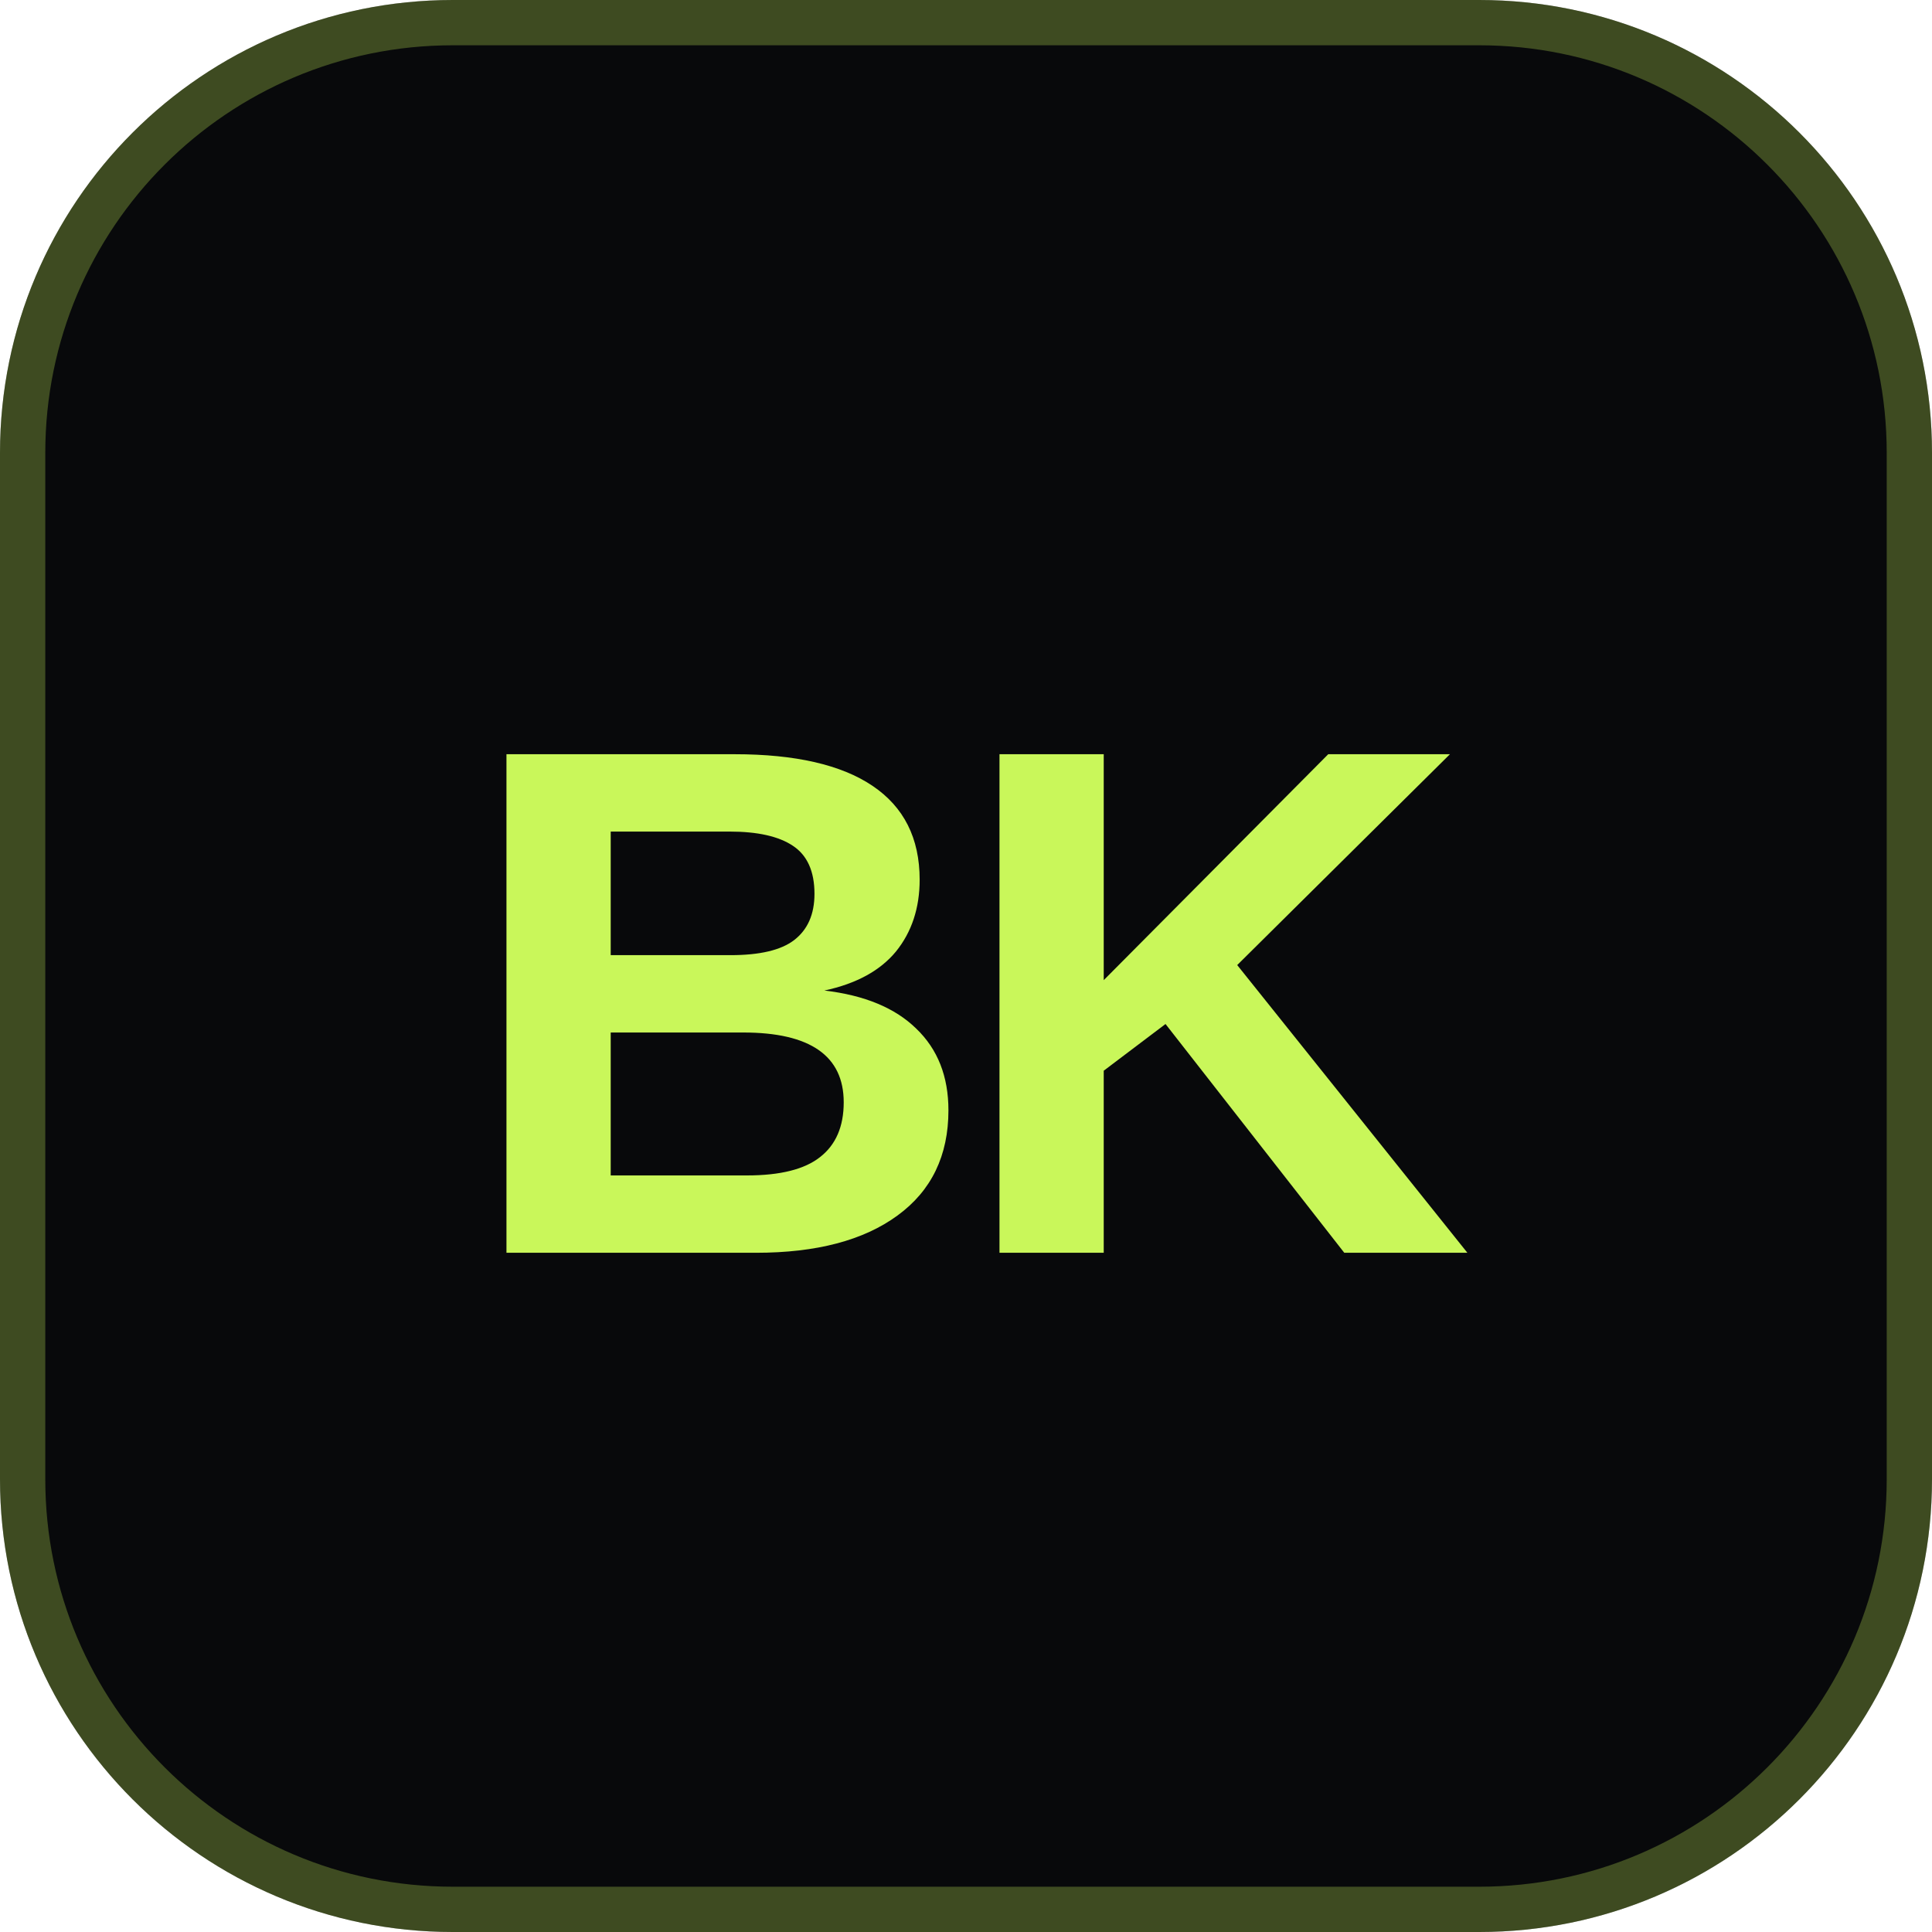
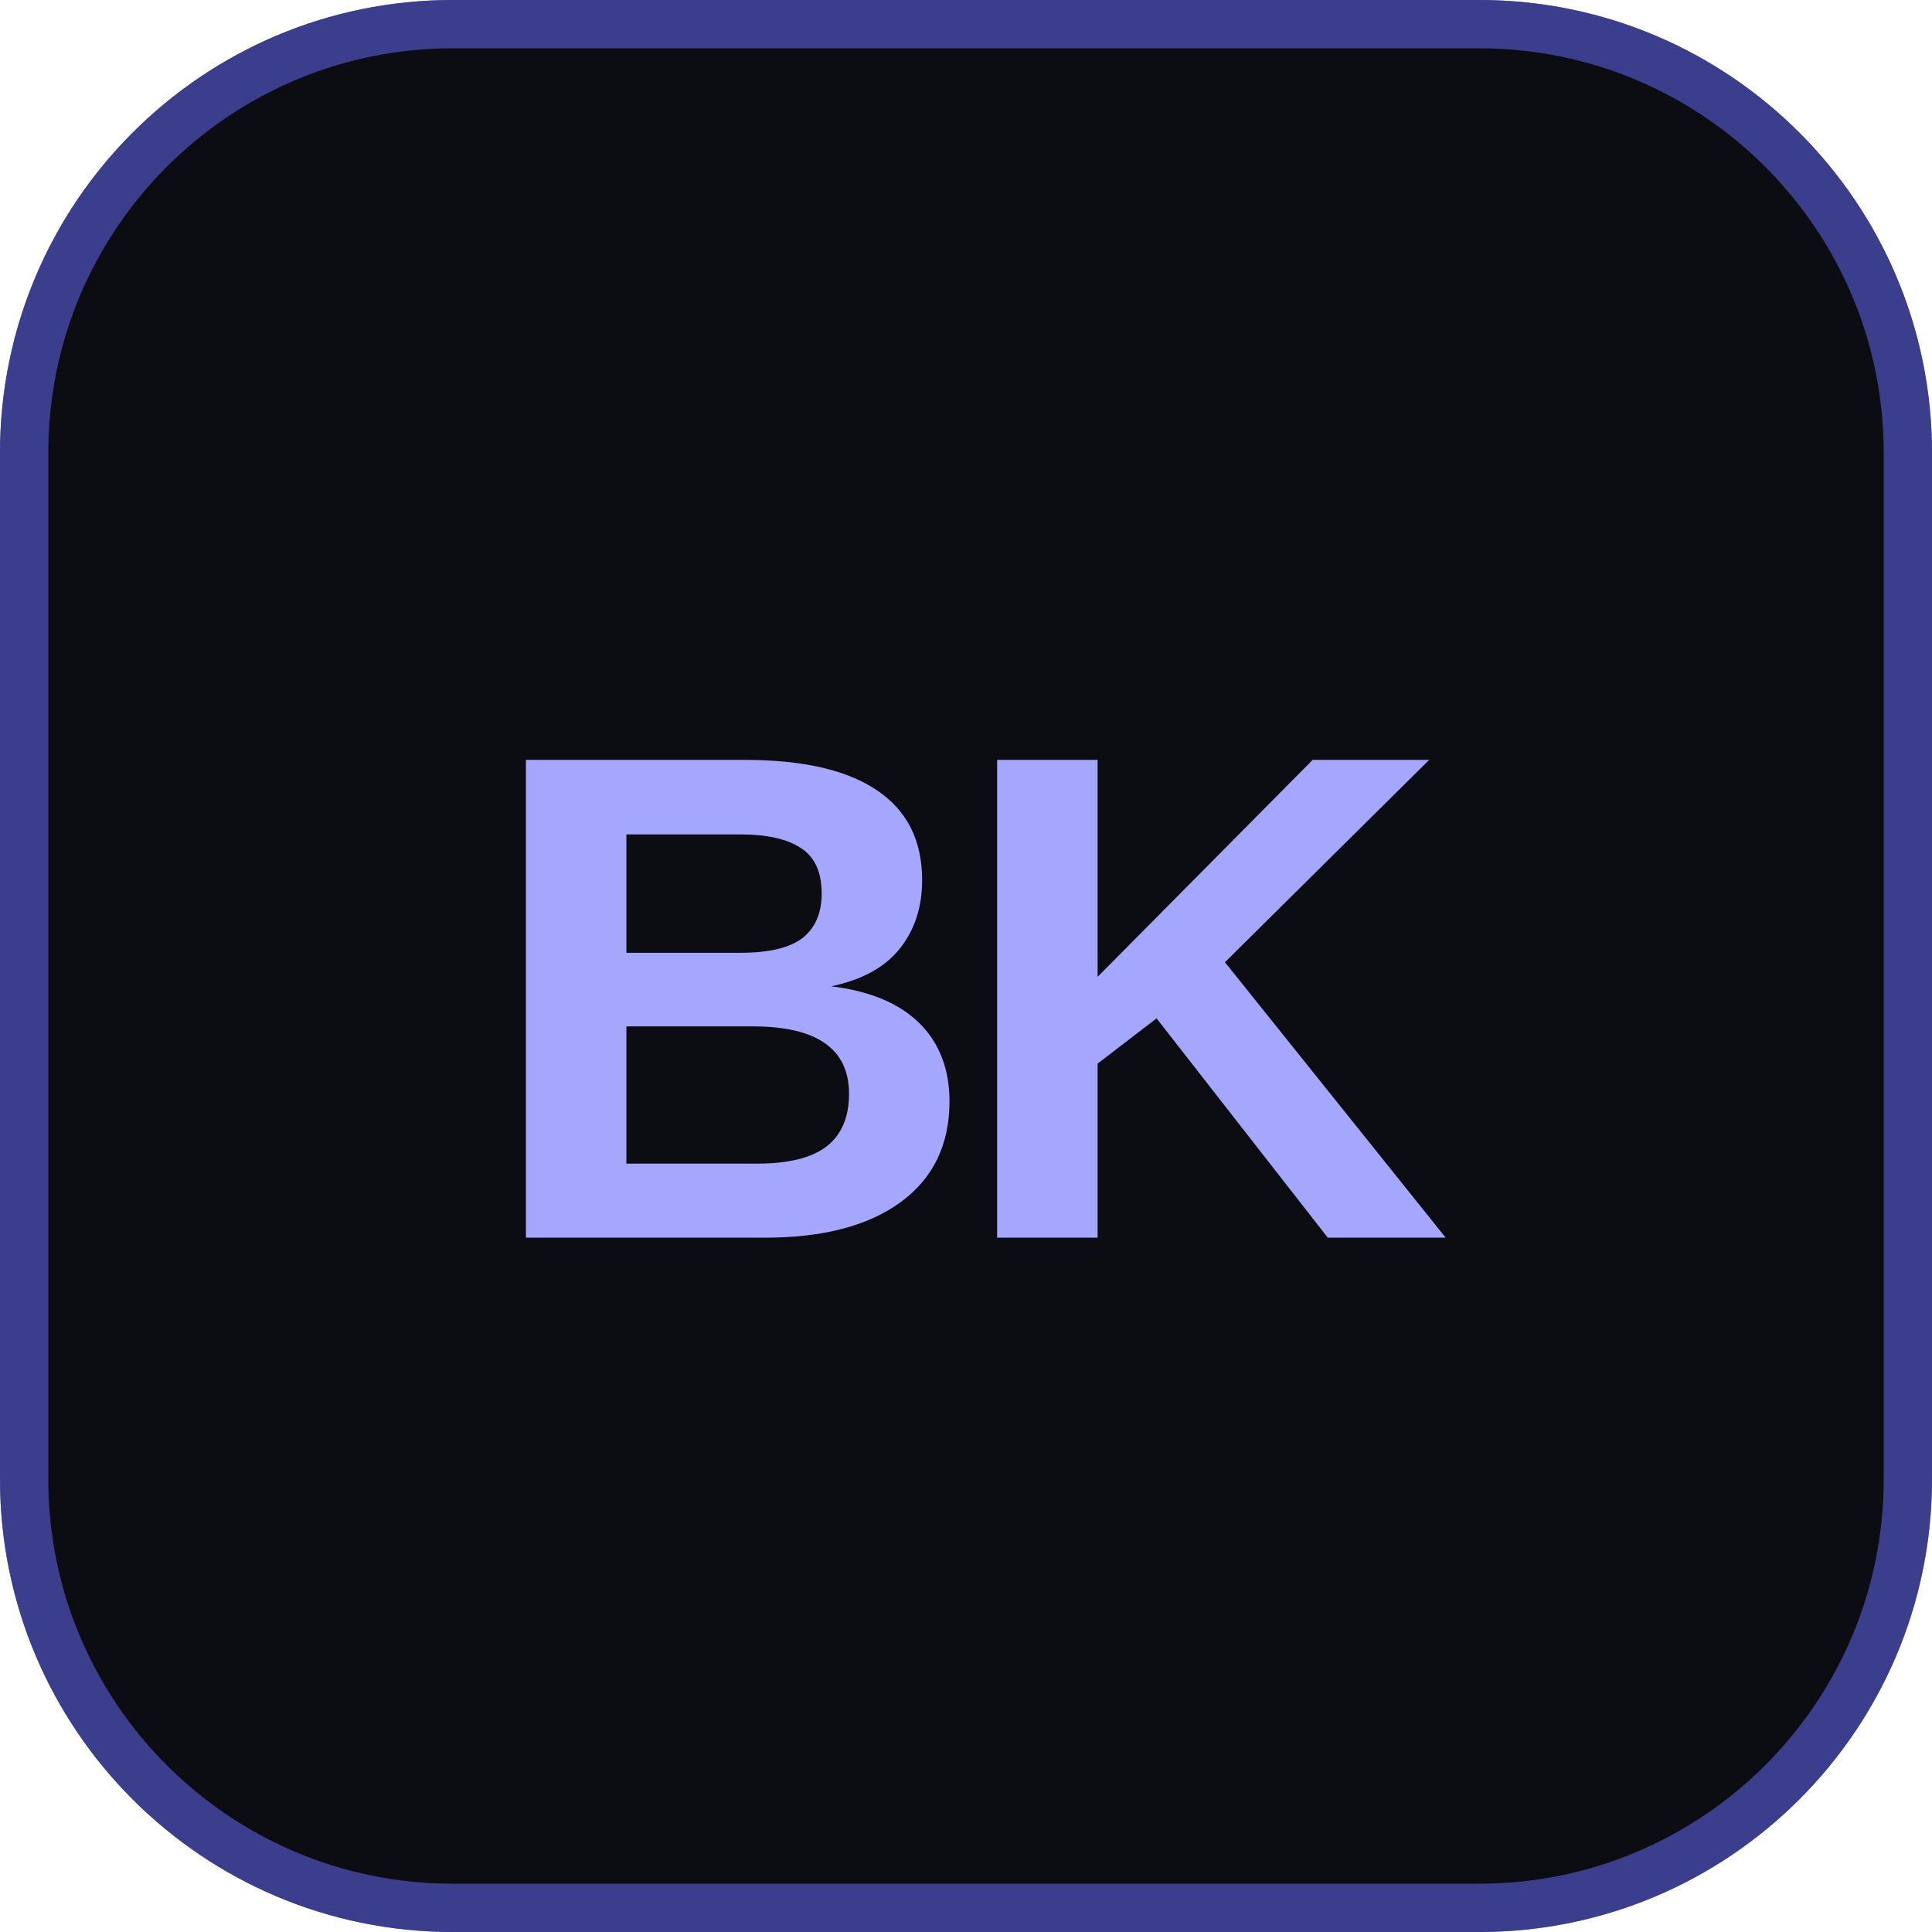
<svg xmlns="http://www.w3.org/2000/svg" viewBox="0 0 64 64" role="img" aria-label="Brijesh Kumar">
-   <rect width="64" height="64" rx="15" fill="#08090b" />
-   <rect x="0.75" y="0.75" width="62.5" height="62.5" rx="14.25" fill="none" stroke="#c9f75a" stroke-opacity="0.28" stroke-width="1.5" />
-   <text x="32" y="41.5" text-anchor="middle" font-family="Arial, Helvetica, sans-serif" font-size="24" font-weight="700" letter-spacing="-1" fill="#c9f75a">BK</text>
+   <rect width="64" height="64" rx="15" fill="#0c0d12" />
+   <rect x=".8" y=".8" width="62.4" height="62.4" rx="14.2" fill="none" stroke="#6366f1" stroke-opacity=".55" stroke-width="1.6" />
+   <text x="32" y="41" text-anchor="middle" font-family="Arial, Helvetica, sans-serif" font-size="23" font-weight="700" letter-spacing="-1" fill="#a5a7ff">BK</text>
</svg>
